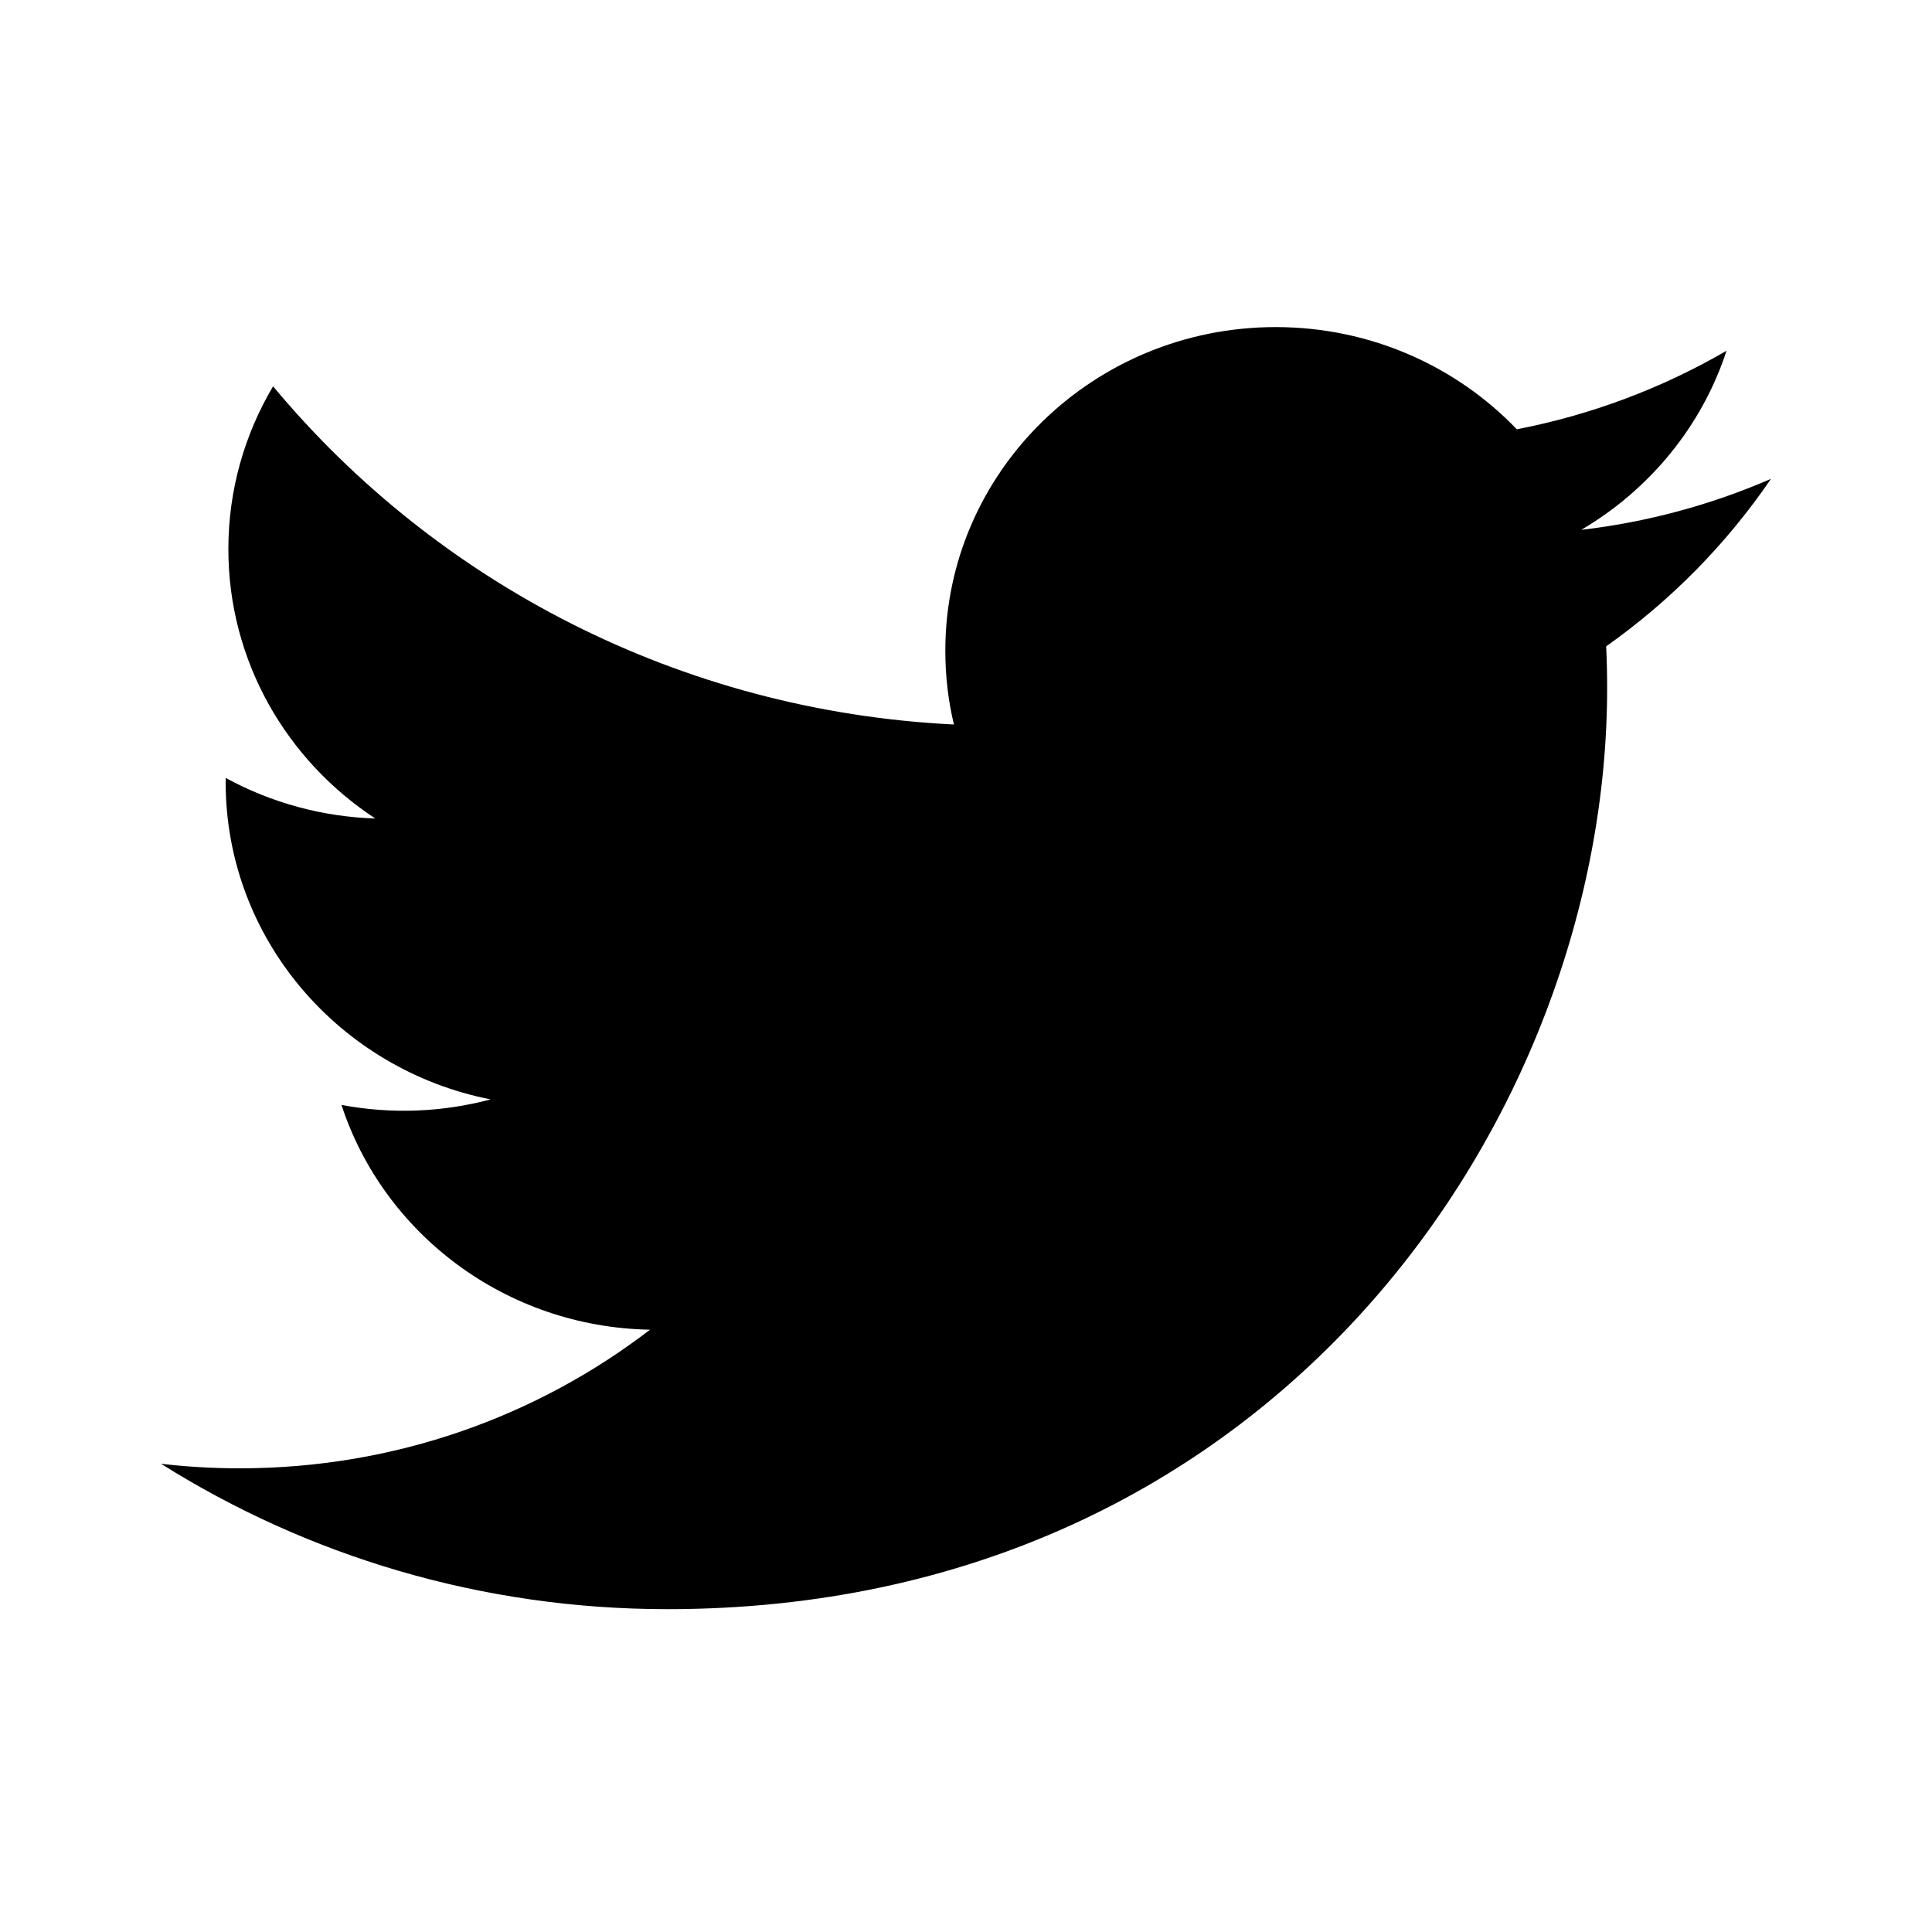
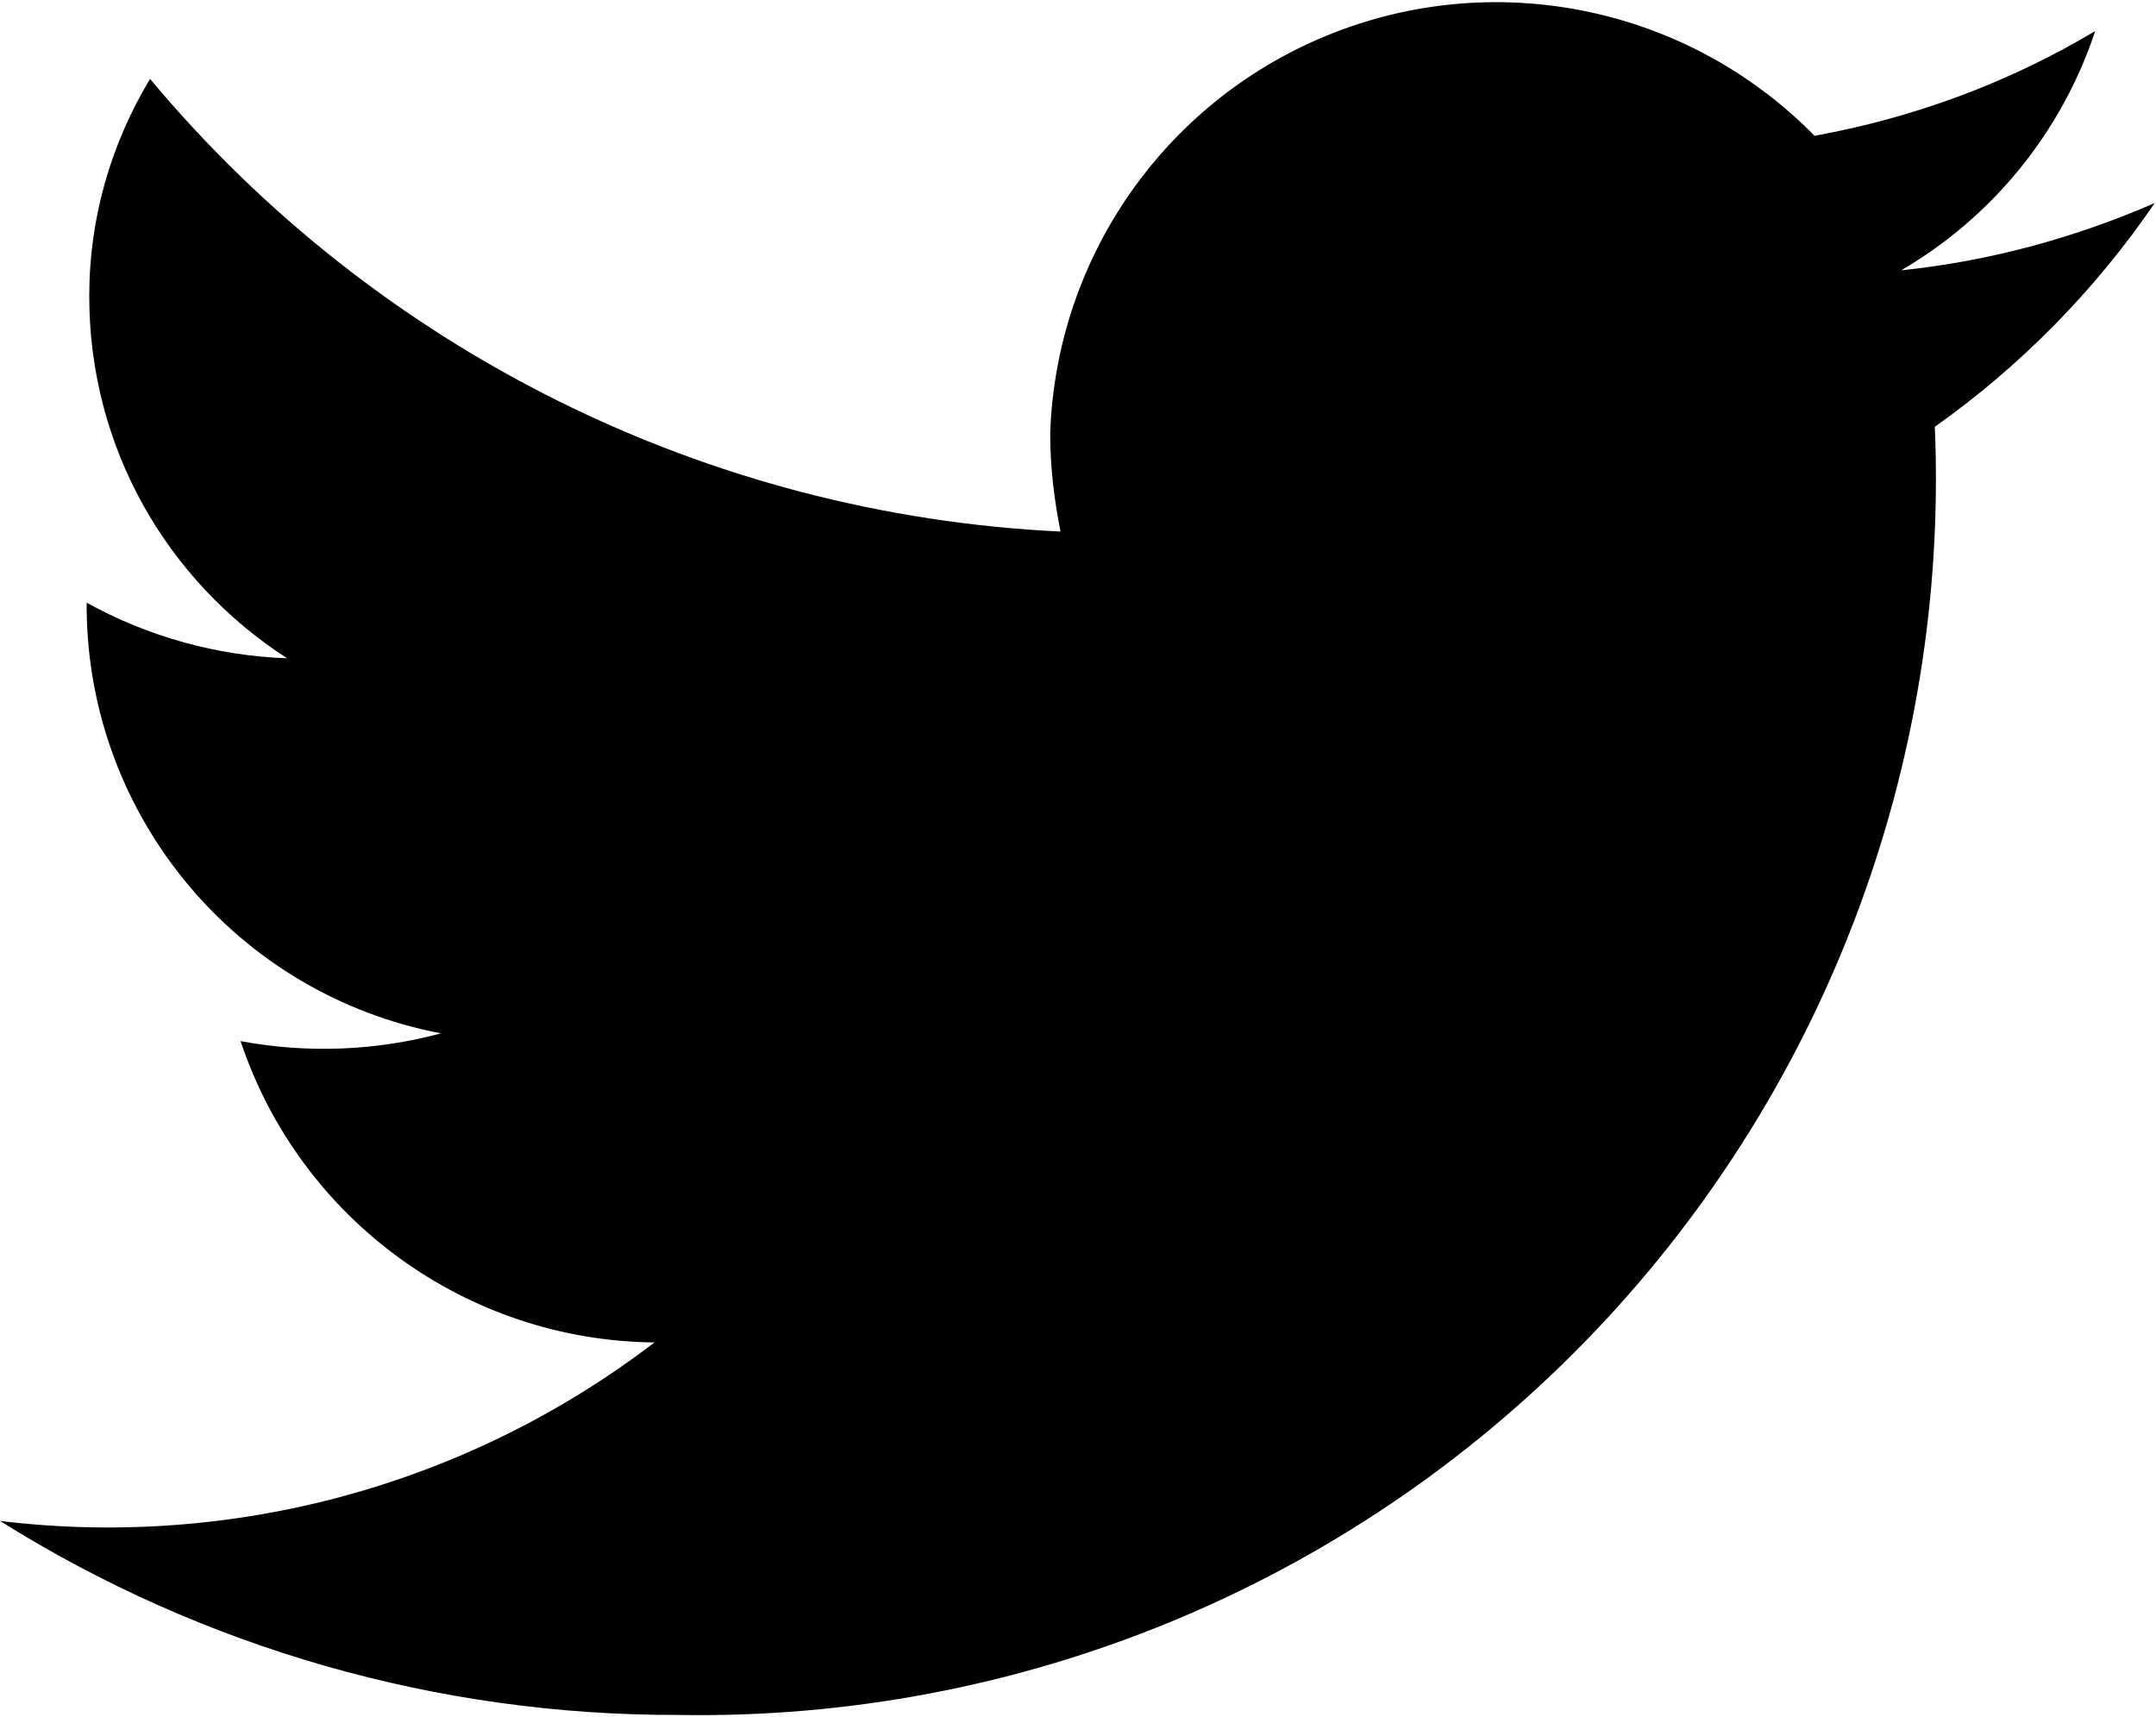
- <svg xmlns="http://www.w3.org/2000/svg" width="20" height="20" viewBox="0 0 20 20" fill="none">
-   <path d="M18.333 4.957C17.709 5.228 17.047 5.406 16.369 5.485C17.075 5.07 17.618 4.413 17.873 3.631C17.202 4.021 16.467 4.296 15.702 4.444C15.078 3.793 14.189 3.386 13.206 3.386C11.317 3.386 9.786 4.886 9.786 6.736C9.786 6.999 9.816 7.255 9.875 7.5C7.033 7.36 4.513 6.026 2.827 3.999C2.533 4.494 2.364 5.07 2.364 5.684C2.364 6.846 2.968 7.872 3.885 8.473C3.342 8.456 2.811 8.312 2.336 8.053C2.336 8.067 2.336 8.081 2.336 8.096C2.336 9.719 3.515 11.073 5.079 11.381C4.575 11.515 4.047 11.535 3.535 11.438C3.97 12.77 5.233 13.738 6.729 13.765C5.559 14.664 4.084 15.2 2.482 15.2C2.206 15.2 1.934 15.184 1.667 15.153C3.18 16.104 4.977 16.658 6.908 16.658C13.198 16.658 16.637 11.553 16.637 7.125C16.637 6.98 16.634 6.835 16.627 6.691C17.297 6.217 17.874 5.63 18.333 4.957Z" fill="currentColor" />
+ <svg xmlns="http://www.w3.org/2000/svg" fill="none" viewBox="1.67 3.39 16.67 13.27">
+   <path fill="currentColor" d="M18.33 4.96c-.62.27-1.28.45-1.96.52a3.37 3.37 0 0 0 1.5-1.85c-.67.4-1.4.67-2.17.81a3.45 3.45 0 0 0-5.91 2.3c0 .26.03.51.08.76A9.78 9.78 0 0 1 2.83 4c-.3.5-.47 1.07-.47 1.68 0 1.17.6 2.2 1.53 2.8a3.46 3.46 0 0 1-1.55-.43v.05a3.37 3.37 0 0 0 2.74 3.28 3.5 3.5 0 0 1-1.55.06 3.41 3.41 0 0 0 3.2 2.33 6.95 6.95 0 0 1-5.06 1.38 9.82 9.82 0 0 0 5.24 1.5 9.56 9.56 0 0 0 9.72-9.96 6.87 6.87 0 0 0 1.7-1.73Z" />
</svg>
